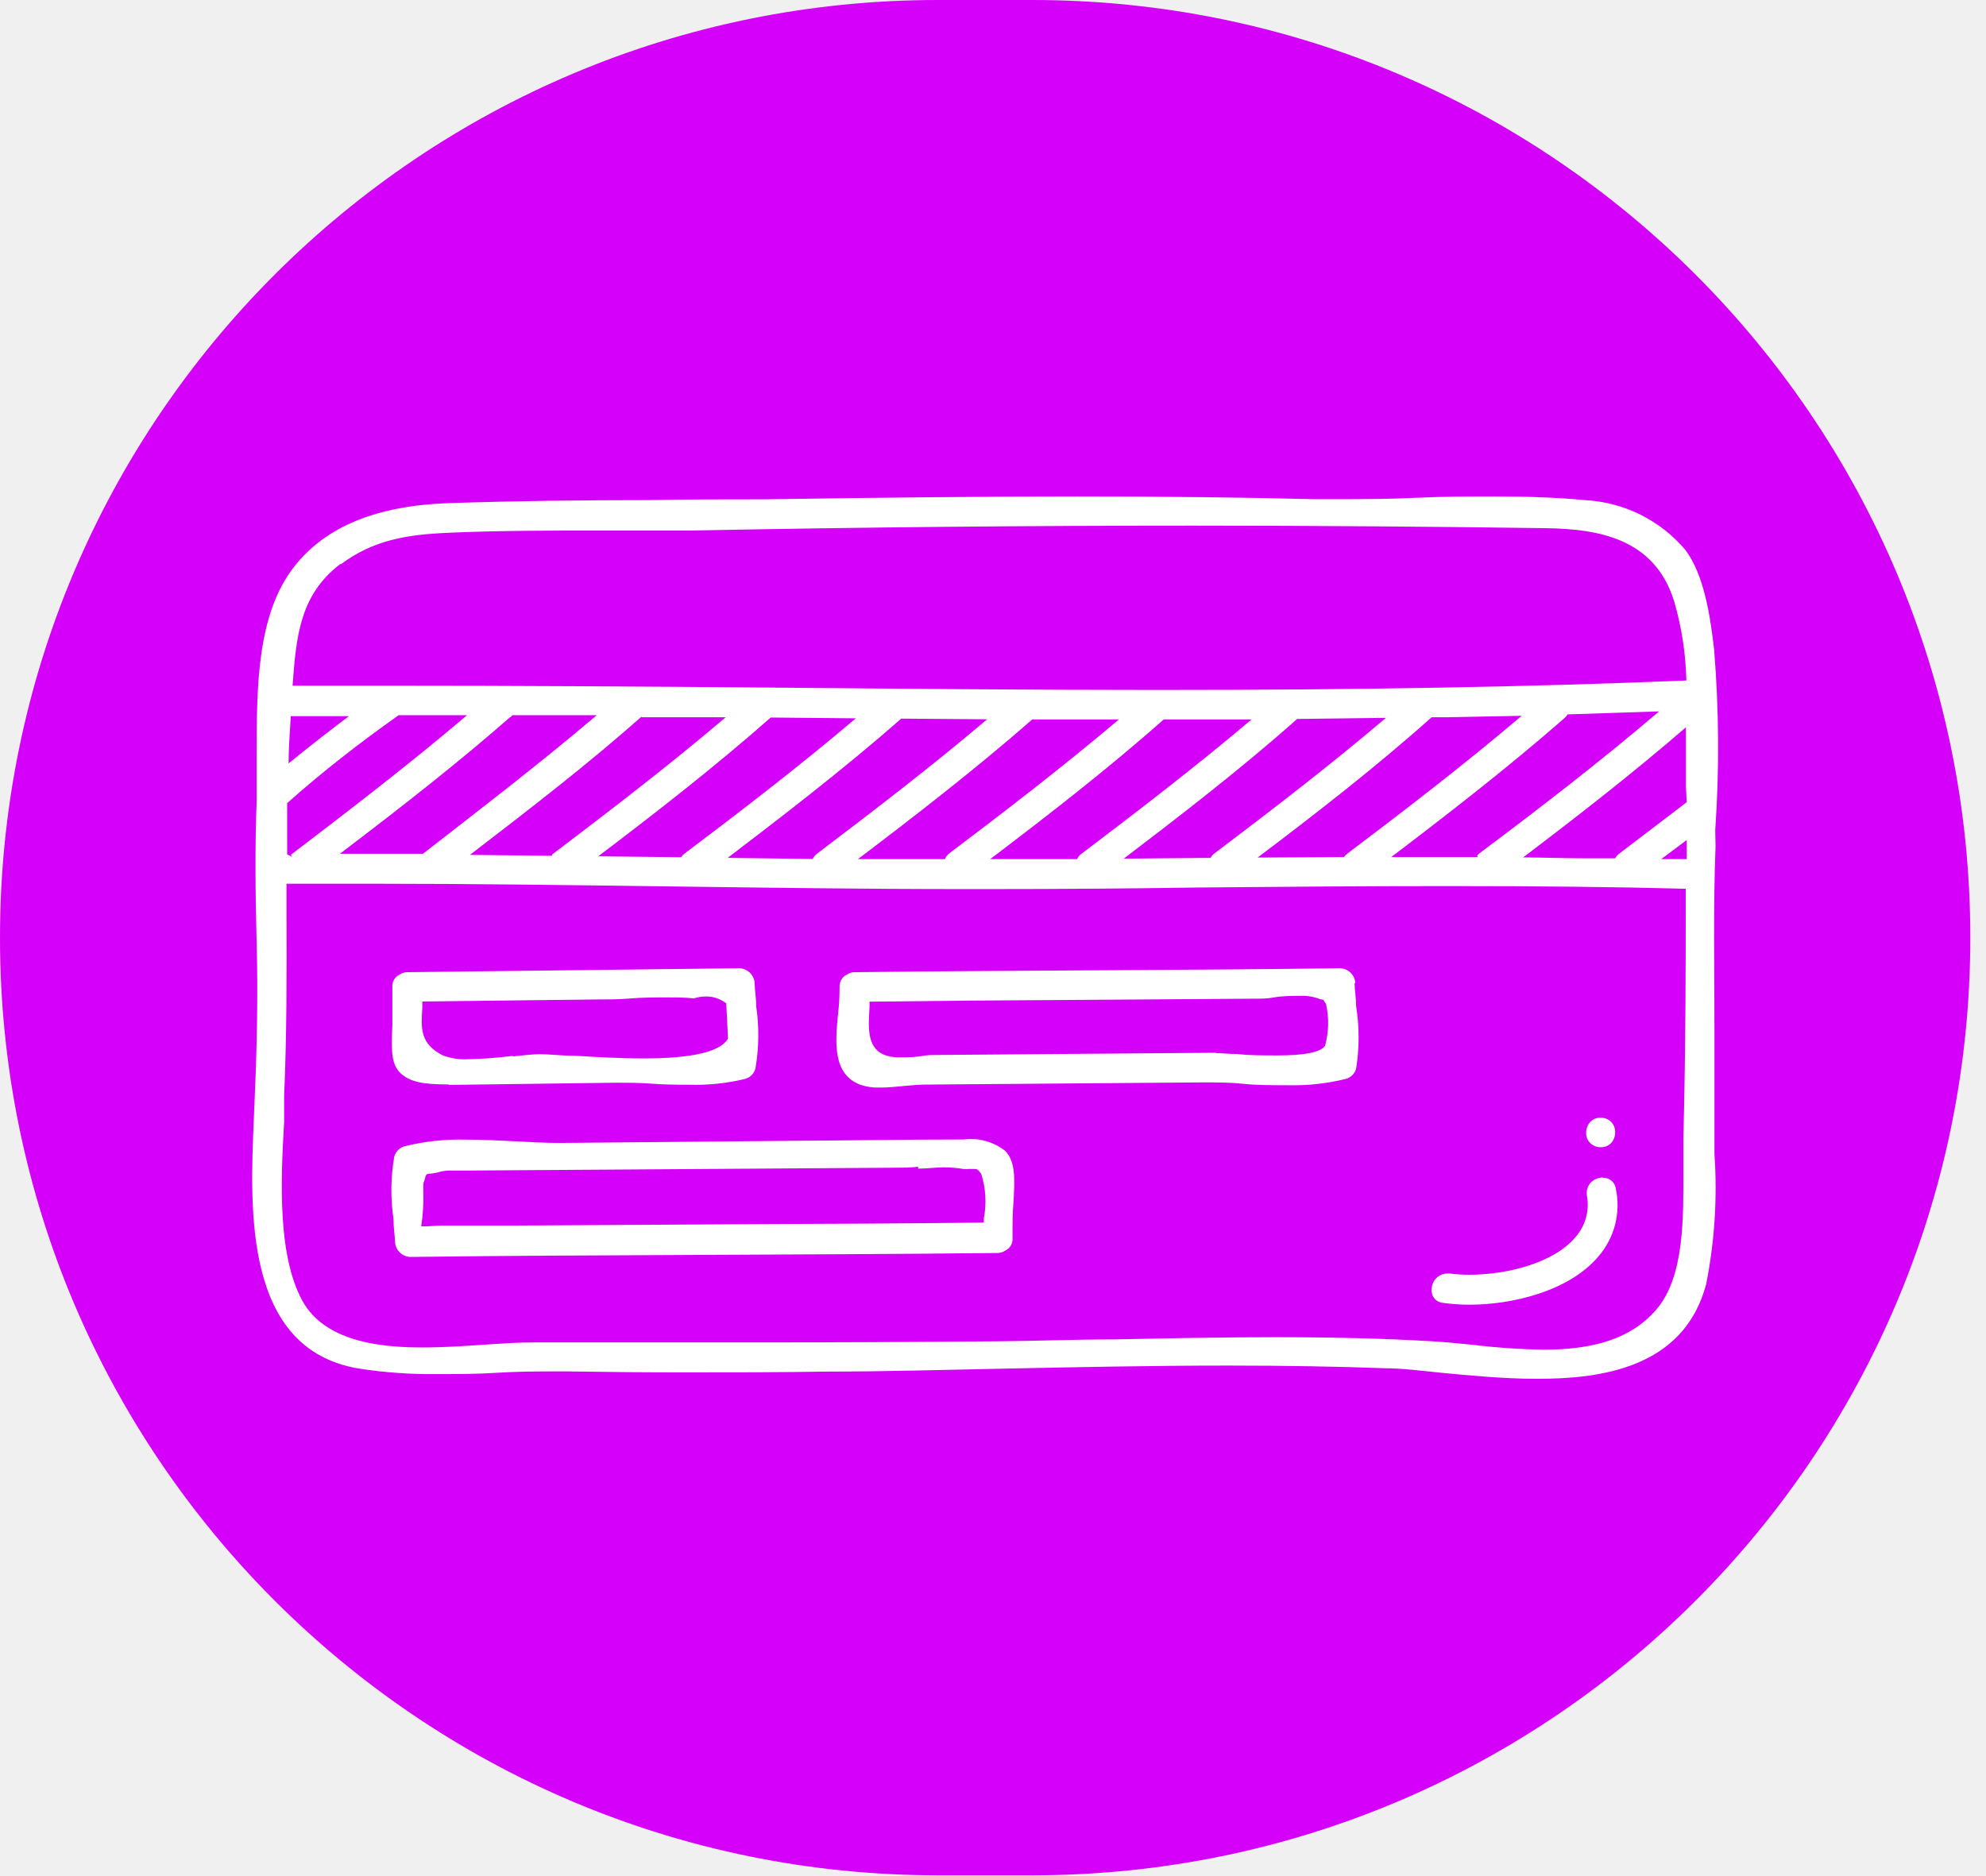
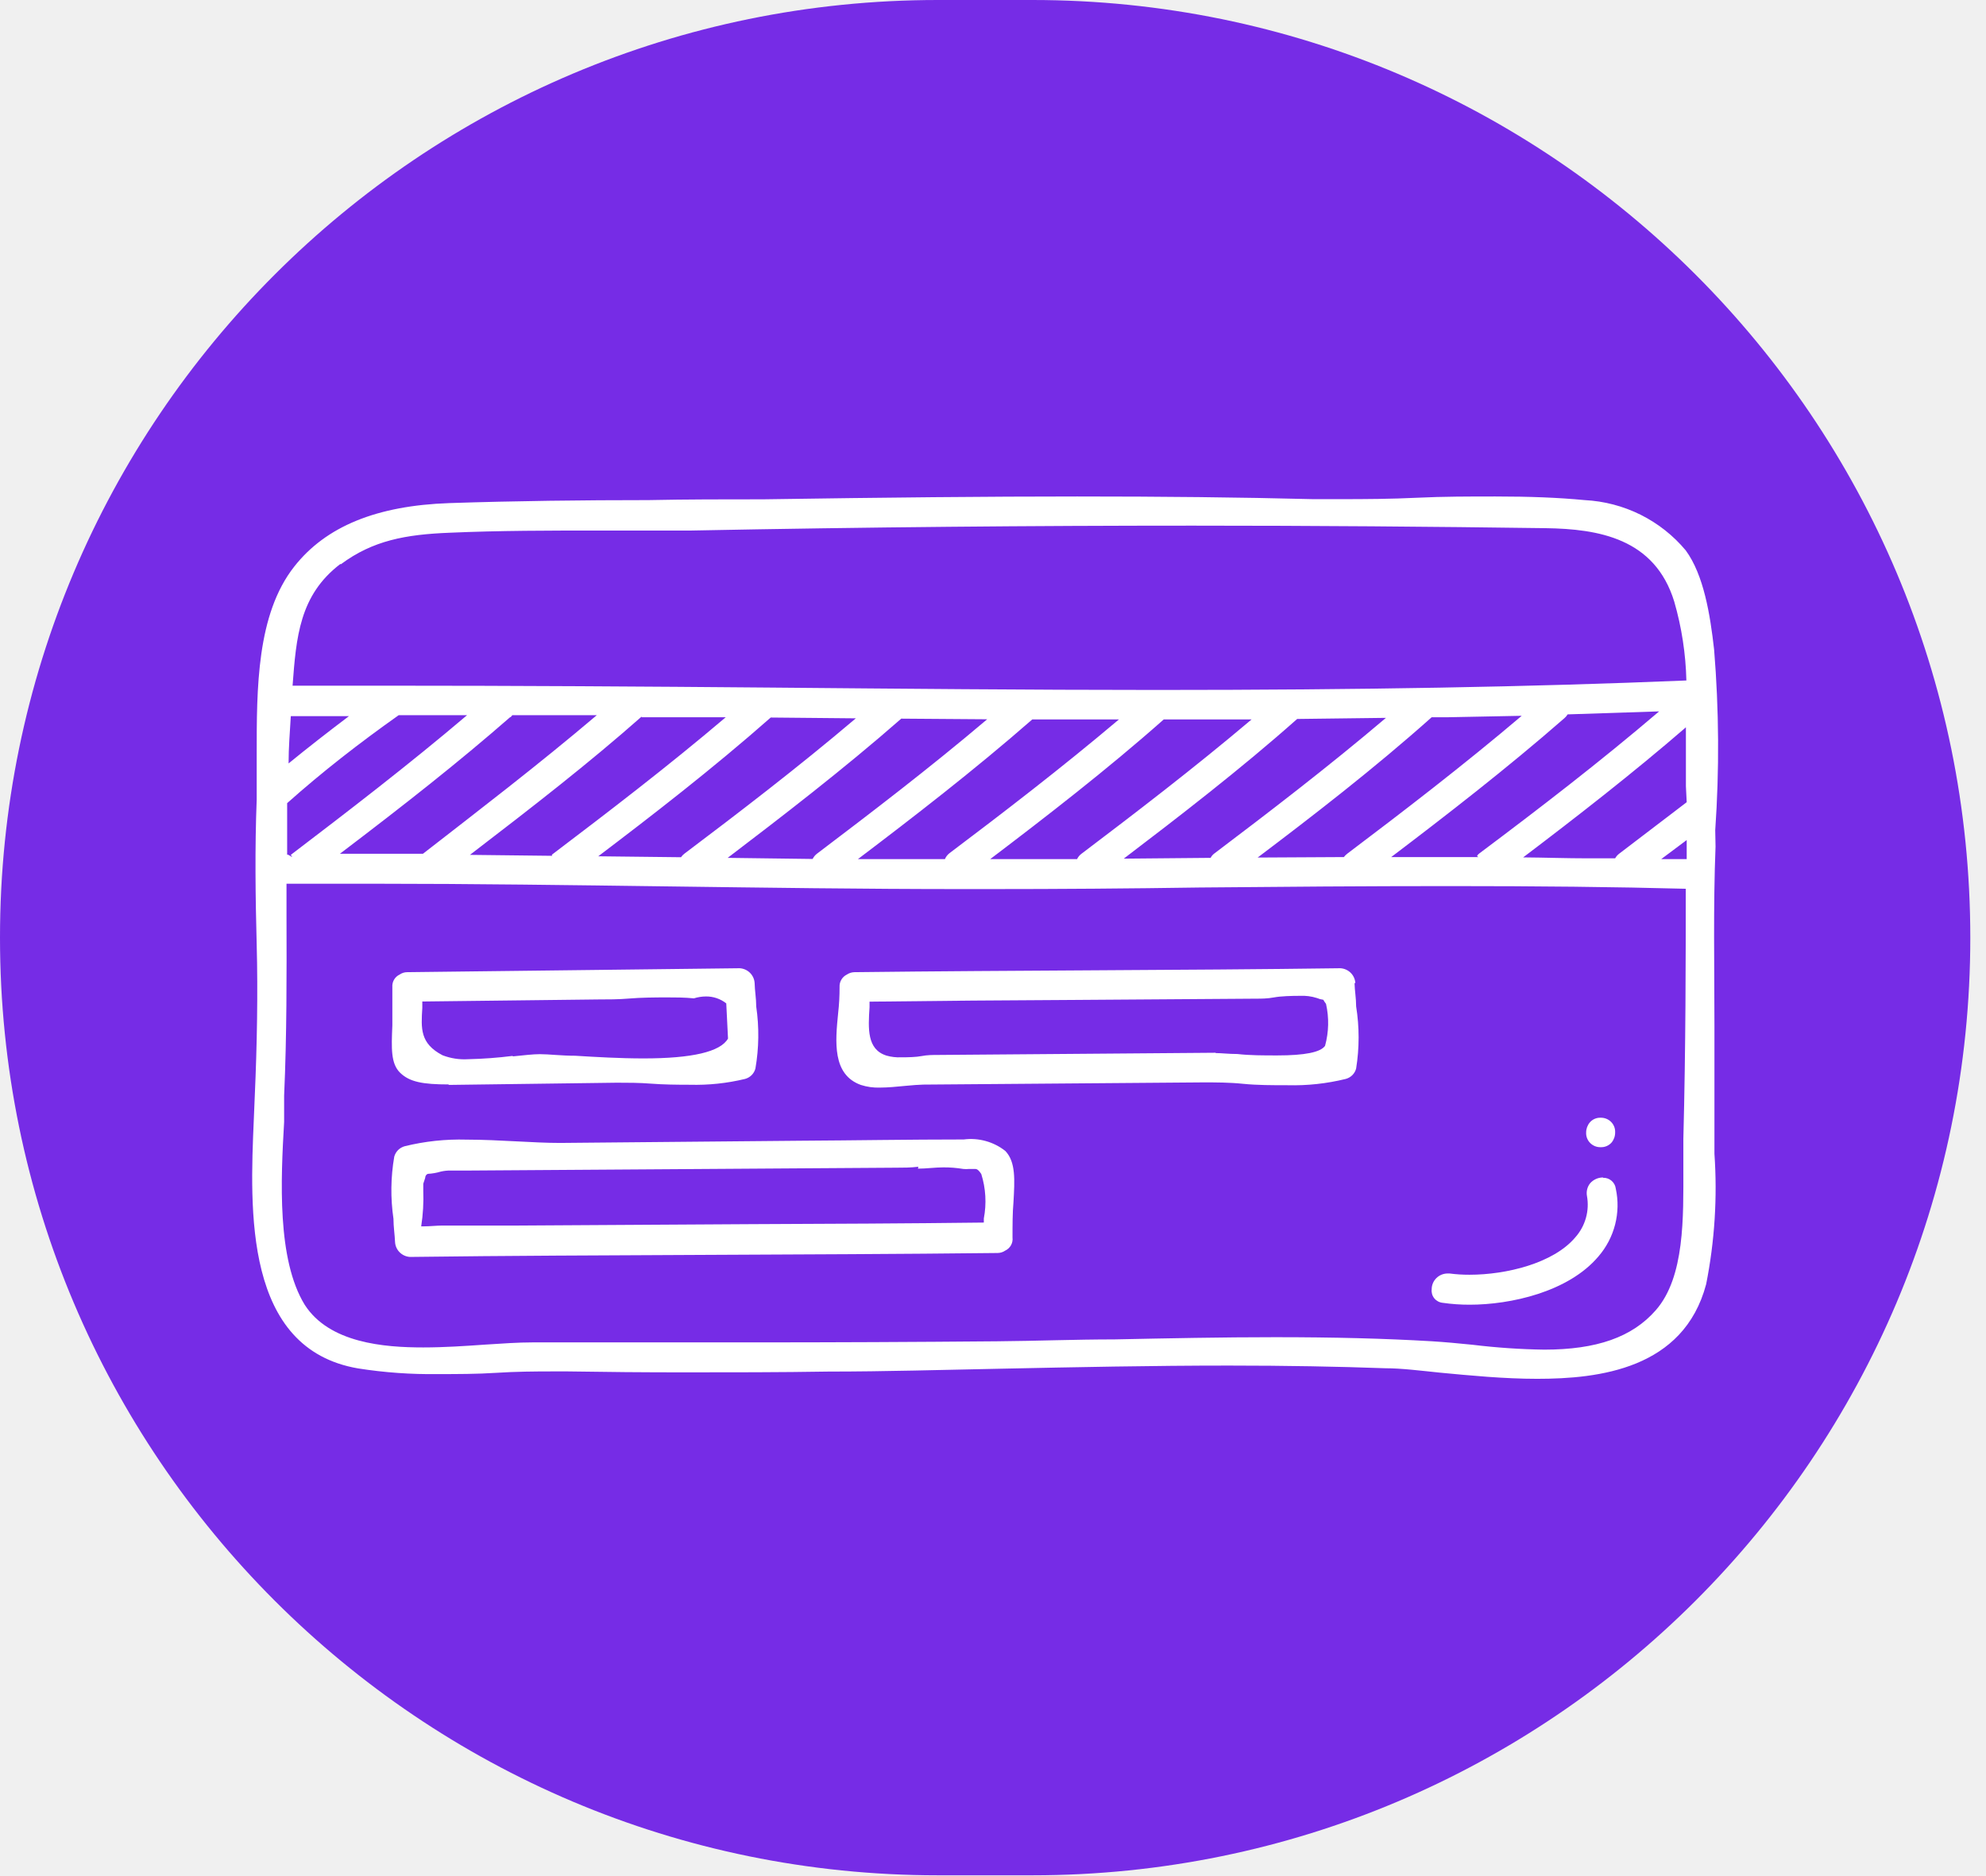
<svg xmlns="http://www.w3.org/2000/svg" width="126" height="119" viewBox="0 0 126 119" fill="none">
-   <rect width="125.004" height="119" rx="59.5" fill="#D500F9" />
+   <rect width="125.004" height="119" rx="59.5" fill="#762CE6" />
  <path d="M108.821 52.686C109.086 48.868 109.062 45.035 108.75 41.22C108.498 38.989 108.093 36.488 106.951 34.927C106.164 33.984 105.188 33.213 104.085 32.663C102.981 32.114 101.774 31.798 100.54 31.735C98.861 31.575 97.051 31.505 94.877 31.505C93.229 31.505 91.56 31.505 89.912 31.585C88.264 31.665 86.625 31.675 84.997 31.675H83.319C78.607 31.555 73.712 31.505 68.343 31.505C62.599 31.505 56.451 31.565 48.422 31.685C45.995 31.685 43.559 31.685 41.132 31.735C36.986 31.735 32.708 31.785 28.502 31.925C23.891 32.085 20.675 33.406 18.673 35.947C16.276 38.989 16.286 43.702 16.286 47.854C16.286 48.854 16.286 49.855 16.286 50.745C16.165 53.817 16.206 56.929 16.286 59.95C16.367 62.972 16.307 66.344 16.165 69.525L16.104 71.006C15.852 76.819 15.477 85.594 22.718 86.835C24.389 87.098 26.081 87.219 27.774 87.195C29.007 87.195 30.251 87.195 31.485 87.115C32.718 87.035 33.932 87.025 35.135 87.025H35.995C38.449 87.065 40.902 87.085 43.356 87.085C46.39 87.085 49.484 87.085 52.558 87.035C56.178 87.035 59.808 86.925 63.439 86.855C68.212 86.755 73.136 86.655 77.97 86.655C81.6 86.655 84.856 86.715 87.9 86.825C88.911 86.825 90.094 86.975 91.368 87.105C93.269 87.285 95.413 87.495 97.526 87.495C101.439 87.495 106.819 86.875 108.245 81.492C108.786 78.768 108.963 75.986 108.771 73.217C108.771 72.407 108.771 71.617 108.771 70.886C108.771 68.965 108.771 67.054 108.771 65.153C108.771 61.411 108.69 57.539 108.841 53.717L108.821 52.686ZM106.799 74.138C106.799 77.21 106.9 81.031 105.049 83.143C103.553 84.854 101.298 85.644 97.971 85.644C96.45 85.622 94.931 85.518 93.421 85.334C92.531 85.244 91.671 85.164 90.873 85.114C87.839 84.934 84.623 84.854 80.902 84.854C77.504 84.854 74.097 84.924 70.699 84.994C68.222 84.994 65.744 85.094 63.267 85.114C58.049 85.16 52.834 85.184 47.623 85.184C43.033 85.184 38.452 85.184 33.76 85.184C32.89 85.184 31.869 85.254 30.787 85.324C29.503 85.414 28.188 85.504 26.853 85.504C24.366 85.504 20.887 85.224 19.33 82.793C17.571 79.921 17.813 74.878 18.026 71.196C18.026 70.616 18.026 70.066 18.026 69.525C18.198 65.703 18.188 61.831 18.177 58.079V56.078C20.051 56.078 21.922 56.078 23.79 56.078C29.988 56.078 36.288 56.168 42.386 56.248C48.483 56.328 54.783 56.418 60.981 56.418H62.711C67.18 56.418 71.643 56.385 76.099 56.318C81.387 56.268 86.676 56.228 91.965 56.228C97.546 56.228 102.441 56.278 106.951 56.398C106.951 60.761 106.951 66.484 106.799 72.267C106.799 72.827 106.799 73.457 106.799 74.118V74.138ZM21.625 35.807C23.648 34.297 25.741 33.916 28.512 33.806C31.677 33.666 34.913 33.666 38.037 33.666C39.979 33.666 41.92 33.666 43.862 33.666C55.106 33.446 65.552 33.356 75.664 33.356C83.319 33.356 90.832 33.416 98.072 33.516C101.409 33.566 104.989 34.156 106.222 38.179C106.692 39.807 106.95 41.488 106.991 43.181C97.091 43.592 86.393 43.782 73.369 43.782C65.218 43.782 56.937 43.702 48.938 43.632C40.939 43.562 32.617 43.511 24.467 43.511H18.562C18.794 40.43 18.996 37.768 21.595 35.787L21.625 35.807ZM25.215 45.382H29.634C25.913 48.544 21.969 51.566 18.45 54.247L18.541 54.387L18.279 54.237H18.218C18.218 53.107 18.218 51.986 18.218 50.965C20.463 48.964 22.809 47.143 25.296 45.382H25.215ZM93.795 54.387H88.264C91.692 51.786 95.605 48.764 99.265 45.562C99.341 45.496 99.406 45.418 99.457 45.332L105.262 45.142C101.49 48.364 97.577 51.366 93.866 54.147C93.764 54.227 93.674 54.317 93.744 54.357L93.795 54.387ZM79.79 54.417C83.248 51.806 87.192 48.764 90.832 45.513H91.914L96.545 45.422C92.834 48.574 88.901 51.586 85.483 54.167C85.399 54.23 85.324 54.304 85.26 54.387L79.79 54.417ZM71.296 54.487C74.764 51.846 78.718 48.804 82.297 45.623L87.93 45.553C84.269 48.664 80.407 51.616 77.059 54.147C76.952 54.222 76.865 54.321 76.807 54.437L71.296 54.487ZM40.707 45.513H46.046C42.375 48.634 38.482 51.606 35.105 54.167C35.024 54.217 34.973 54.287 35.044 54.307L29.816 54.247C33.861 51.145 37.33 48.454 40.707 45.472V45.513ZM54.297 45.583C50.647 48.684 46.784 51.636 43.427 54.167C43.341 54.232 43.266 54.309 43.205 54.397L37.956 54.337C41.334 51.776 45.197 48.794 48.898 45.532L54.297 45.583ZM62.63 45.643C58.999 48.724 55.167 51.646 51.84 54.167C51.72 54.257 51.623 54.373 51.557 54.507L46.167 54.437C49.595 51.826 53.529 48.804 57.179 45.603L62.63 45.643ZM71.002 45.643C67.372 48.714 63.55 51.646 60.243 54.137C60.113 54.236 60.012 54.367 59.95 54.517C58.116 54.517 56.276 54.517 54.429 54.517C57.877 51.906 61.821 48.864 65.491 45.653H70.972L71.002 45.643ZM73.814 45.653H78.091H79.406C75.765 48.734 71.943 51.656 68.626 54.167C68.5 54.257 68.399 54.378 68.333 54.517H62.822C66.29 51.886 70.244 48.834 73.844 45.643L73.814 45.653ZM32.385 45.523L32.506 45.382C34.296 45.382 36.086 45.382 37.865 45.382C34.154 48.534 30.241 51.526 26.833 54.177H21.565C25.66 51.066 29.088 48.374 32.385 45.492V45.523ZM18.309 48.444C18.309 47.444 18.39 46.443 18.45 45.443H22.141C20.817 46.443 19.532 47.444 18.309 48.444V48.444ZM107.011 50.905L102.734 54.167C102.626 54.248 102.536 54.35 102.471 54.467H100.752C99.377 54.467 98.011 54.417 96.636 54.407C100.014 51.846 103.583 49.074 106.961 46.153V49.895L107.011 50.905ZM107.011 53.307V54.517H105.393L107.011 53.307Z" fill="white" />
  <path d="M28.451 68.845L39.13 68.705C39.817 68.705 40.556 68.705 41.314 68.765C42.072 68.825 42.952 68.835 43.771 68.835C44.949 68.866 46.126 68.742 47.27 68.465C47.429 68.422 47.573 68.338 47.689 68.222C47.804 68.106 47.886 67.962 47.927 67.804C48.152 66.504 48.169 65.177 47.978 63.872C47.978 63.352 47.887 62.872 47.877 62.382C47.862 62.137 47.757 61.906 47.582 61.732C47.407 61.559 47.173 61.455 46.926 61.441L25.843 61.691C25.669 61.689 25.499 61.742 25.357 61.841C25.208 61.911 25.084 62.024 25.001 62.165C24.918 62.306 24.88 62.469 24.892 62.632C24.892 63.572 24.892 64.383 24.892 65.073C24.831 66.534 24.791 67.494 25.387 68.075C25.984 68.655 26.813 68.815 28.482 68.815L28.451 68.845ZM32.527 67.004C31.587 67.123 30.642 67.193 29.695 67.214C29.144 67.248 28.592 67.162 28.077 66.964C26.641 66.214 26.712 65.263 26.793 63.962V63.552L37.916 63.422C38.574 63.422 39.241 63.422 39.939 63.362C40.636 63.302 41.516 63.292 42.305 63.292C42.861 63.292 43.417 63.292 44.024 63.352C44.269 63.275 44.525 63.234 44.782 63.232C45.252 63.225 45.71 63.381 46.077 63.672L46.188 65.903C45.713 66.744 43.913 67.164 40.828 67.164C39.322 67.164 37.795 67.074 36.49 66.994C35.601 66.994 34.842 66.894 34.246 66.894C33.821 66.894 33.234 66.964 32.537 67.034" fill="white" />
  <path d="M85.989 62.382C85.974 62.137 85.87 61.906 85.694 61.732C85.519 61.559 85.286 61.455 85.038 61.441C79.901 61.511 74.764 61.541 69.627 61.571C64.491 61.601 59.354 61.631 54.217 61.691C54.044 61.693 53.875 61.745 53.731 61.841C53.584 61.913 53.462 62.027 53.379 62.167C53.296 62.308 53.257 62.469 53.266 62.632C53.268 63.187 53.238 63.741 53.175 64.293C52.993 66.114 52.801 68.185 54.611 68.845C55.002 68.972 55.413 69.029 55.825 69.015C56.35 69.015 56.917 68.955 57.443 68.905C57.968 68.855 58.262 68.835 58.575 68.825L76.342 68.685C77.141 68.685 77.99 68.685 78.87 68.775C79.75 68.865 80.761 68.865 81.701 68.865C82.941 68.896 84.179 68.761 85.382 68.465C85.541 68.422 85.685 68.338 85.801 68.222C85.916 68.106 85.999 67.962 86.039 67.804C86.248 66.499 86.248 65.168 86.039 63.862C86.039 63.342 85.948 62.862 85.938 62.382H85.989ZM77.141 66.804L59.485 66.944C59.192 66.944 58.828 66.944 58.474 67.014C58.12 67.084 57.584 67.094 57.17 67.094C56.855 67.107 56.541 67.07 56.239 66.984C55.006 66.594 55.076 65.293 55.167 63.912V63.562C59.502 63.509 63.847 63.472 68.202 63.452L79.709 63.372C80.013 63.372 80.407 63.372 80.832 63.292C81.256 63.212 81.944 63.192 82.47 63.192C82.836 63.173 83.203 63.221 83.552 63.332C83.681 63.387 83.817 63.424 83.956 63.442C83.956 63.442 83.956 63.442 83.956 63.442C84.006 63.533 84.064 63.62 84.128 63.702C84.327 64.581 84.306 65.495 84.067 66.364C83.784 66.774 82.783 66.974 81.034 66.974C80.174 66.974 79.264 66.974 78.506 66.884C77.95 66.884 77.495 66.824 77.11 66.824" fill="white" />
  <path d="M61.144 72.307C57.685 72.307 54.237 72.367 50.779 72.387L35.54 72.527C34.68 72.527 33.74 72.477 32.769 72.427C31.799 72.377 30.646 72.317 29.594 72.317C28.273 72.28 26.953 72.421 25.671 72.737C25.513 72.782 25.369 72.866 25.254 72.981C25.139 73.097 25.056 73.24 25.013 73.397C24.788 74.701 24.771 76.031 24.963 77.34C24.963 77.85 25.044 78.34 25.064 78.82C25.078 79.063 25.181 79.293 25.355 79.466C25.528 79.639 25.759 79.744 26.004 79.761V79.761C32.203 79.681 38.412 79.661 44.61 79.631C50.809 79.601 57.058 79.581 63.287 79.511C63.461 79.511 63.63 79.459 63.773 79.361C63.928 79.288 64.057 79.169 64.141 79.02C64.225 78.871 64.258 78.699 64.238 78.53C64.238 77.72 64.238 76.969 64.298 76.299C64.379 74.868 64.45 73.738 63.783 73.037C63.415 72.746 62.992 72.531 62.538 72.406C62.085 72.28 61.61 72.246 61.144 72.307V72.307ZM58.241 74.158C58.777 74.158 59.323 74.078 59.849 74.078C60.273 74.075 60.696 74.109 61.113 74.178C61.234 74.191 61.356 74.191 61.477 74.178H61.851C61.942 74.178 62.044 74.178 62.256 74.498C62.543 75.411 62.598 76.38 62.418 77.32V77.58C57.523 77.64 52.639 77.66 47.745 77.68L32.749 77.77H28.259H28.027C27.744 77.77 27.258 77.82 26.914 77.82H26.722C26.839 77.069 26.883 76.308 26.854 75.549V75.228C26.858 75.192 26.858 75.155 26.854 75.118L26.975 74.748C26.975 74.618 27.056 74.508 27.157 74.488C27.428 74.473 27.696 74.426 27.956 74.348C28.165 74.299 28.378 74.275 28.593 74.278H29.27C29.483 74.278 29.685 74.278 29.897 74.278L56.866 74.098C57.301 74.098 57.776 74.098 58.262 74.038" fill="white" />
  <path d="M101.703 74.718C101.547 74.718 101.394 74.751 101.252 74.815C101.111 74.879 100.985 74.972 100.884 75.088C100.796 75.198 100.732 75.326 100.698 75.462C100.663 75.598 100.657 75.74 100.681 75.879C100.768 76.348 100.746 76.83 100.616 77.29C100.487 77.749 100.253 78.173 99.933 78.53C98.548 80.161 95.575 80.891 93.229 80.891C92.806 80.892 92.384 80.866 91.965 80.811H91.844C91.575 80.811 91.318 80.917 91.129 81.104C90.939 81.292 90.832 81.546 90.832 81.812C90.82 81.914 90.828 82.017 90.856 82.116C90.885 82.215 90.933 82.307 90.998 82.388C91.063 82.468 91.144 82.534 91.235 82.583C91.326 82.632 91.427 82.662 91.53 82.672C92.099 82.754 92.674 82.794 93.249 82.792C95.818 82.792 99.498 81.992 101.41 79.731C101.915 79.146 102.278 78.453 102.469 77.707C102.66 76.961 102.675 76.181 102.512 75.428C102.489 75.234 102.393 75.055 102.243 74.927C102.094 74.799 101.901 74.732 101.703 74.738" fill="white" />
  <path d="M101.551 72.797C101.683 72.802 101.814 72.778 101.934 72.726C102.055 72.674 102.163 72.596 102.249 72.497C102.396 72.316 102.475 72.09 102.471 71.857C102.477 71.735 102.457 71.613 102.413 71.499C102.369 71.385 102.302 71.281 102.216 71.194C102.129 71.107 102.026 71.038 101.911 70.992C101.797 70.946 101.674 70.924 101.551 70.927C101.421 70.922 101.292 70.946 101.172 70.998C101.053 71.05 100.948 71.128 100.863 71.227C100.713 71.407 100.63 71.633 100.631 71.867C100.625 71.989 100.645 72.111 100.689 72.225C100.733 72.339 100.8 72.443 100.887 72.53C100.973 72.617 101.077 72.686 101.191 72.732C101.305 72.778 101.428 72.8 101.551 72.797" fill="white" />
</svg>
